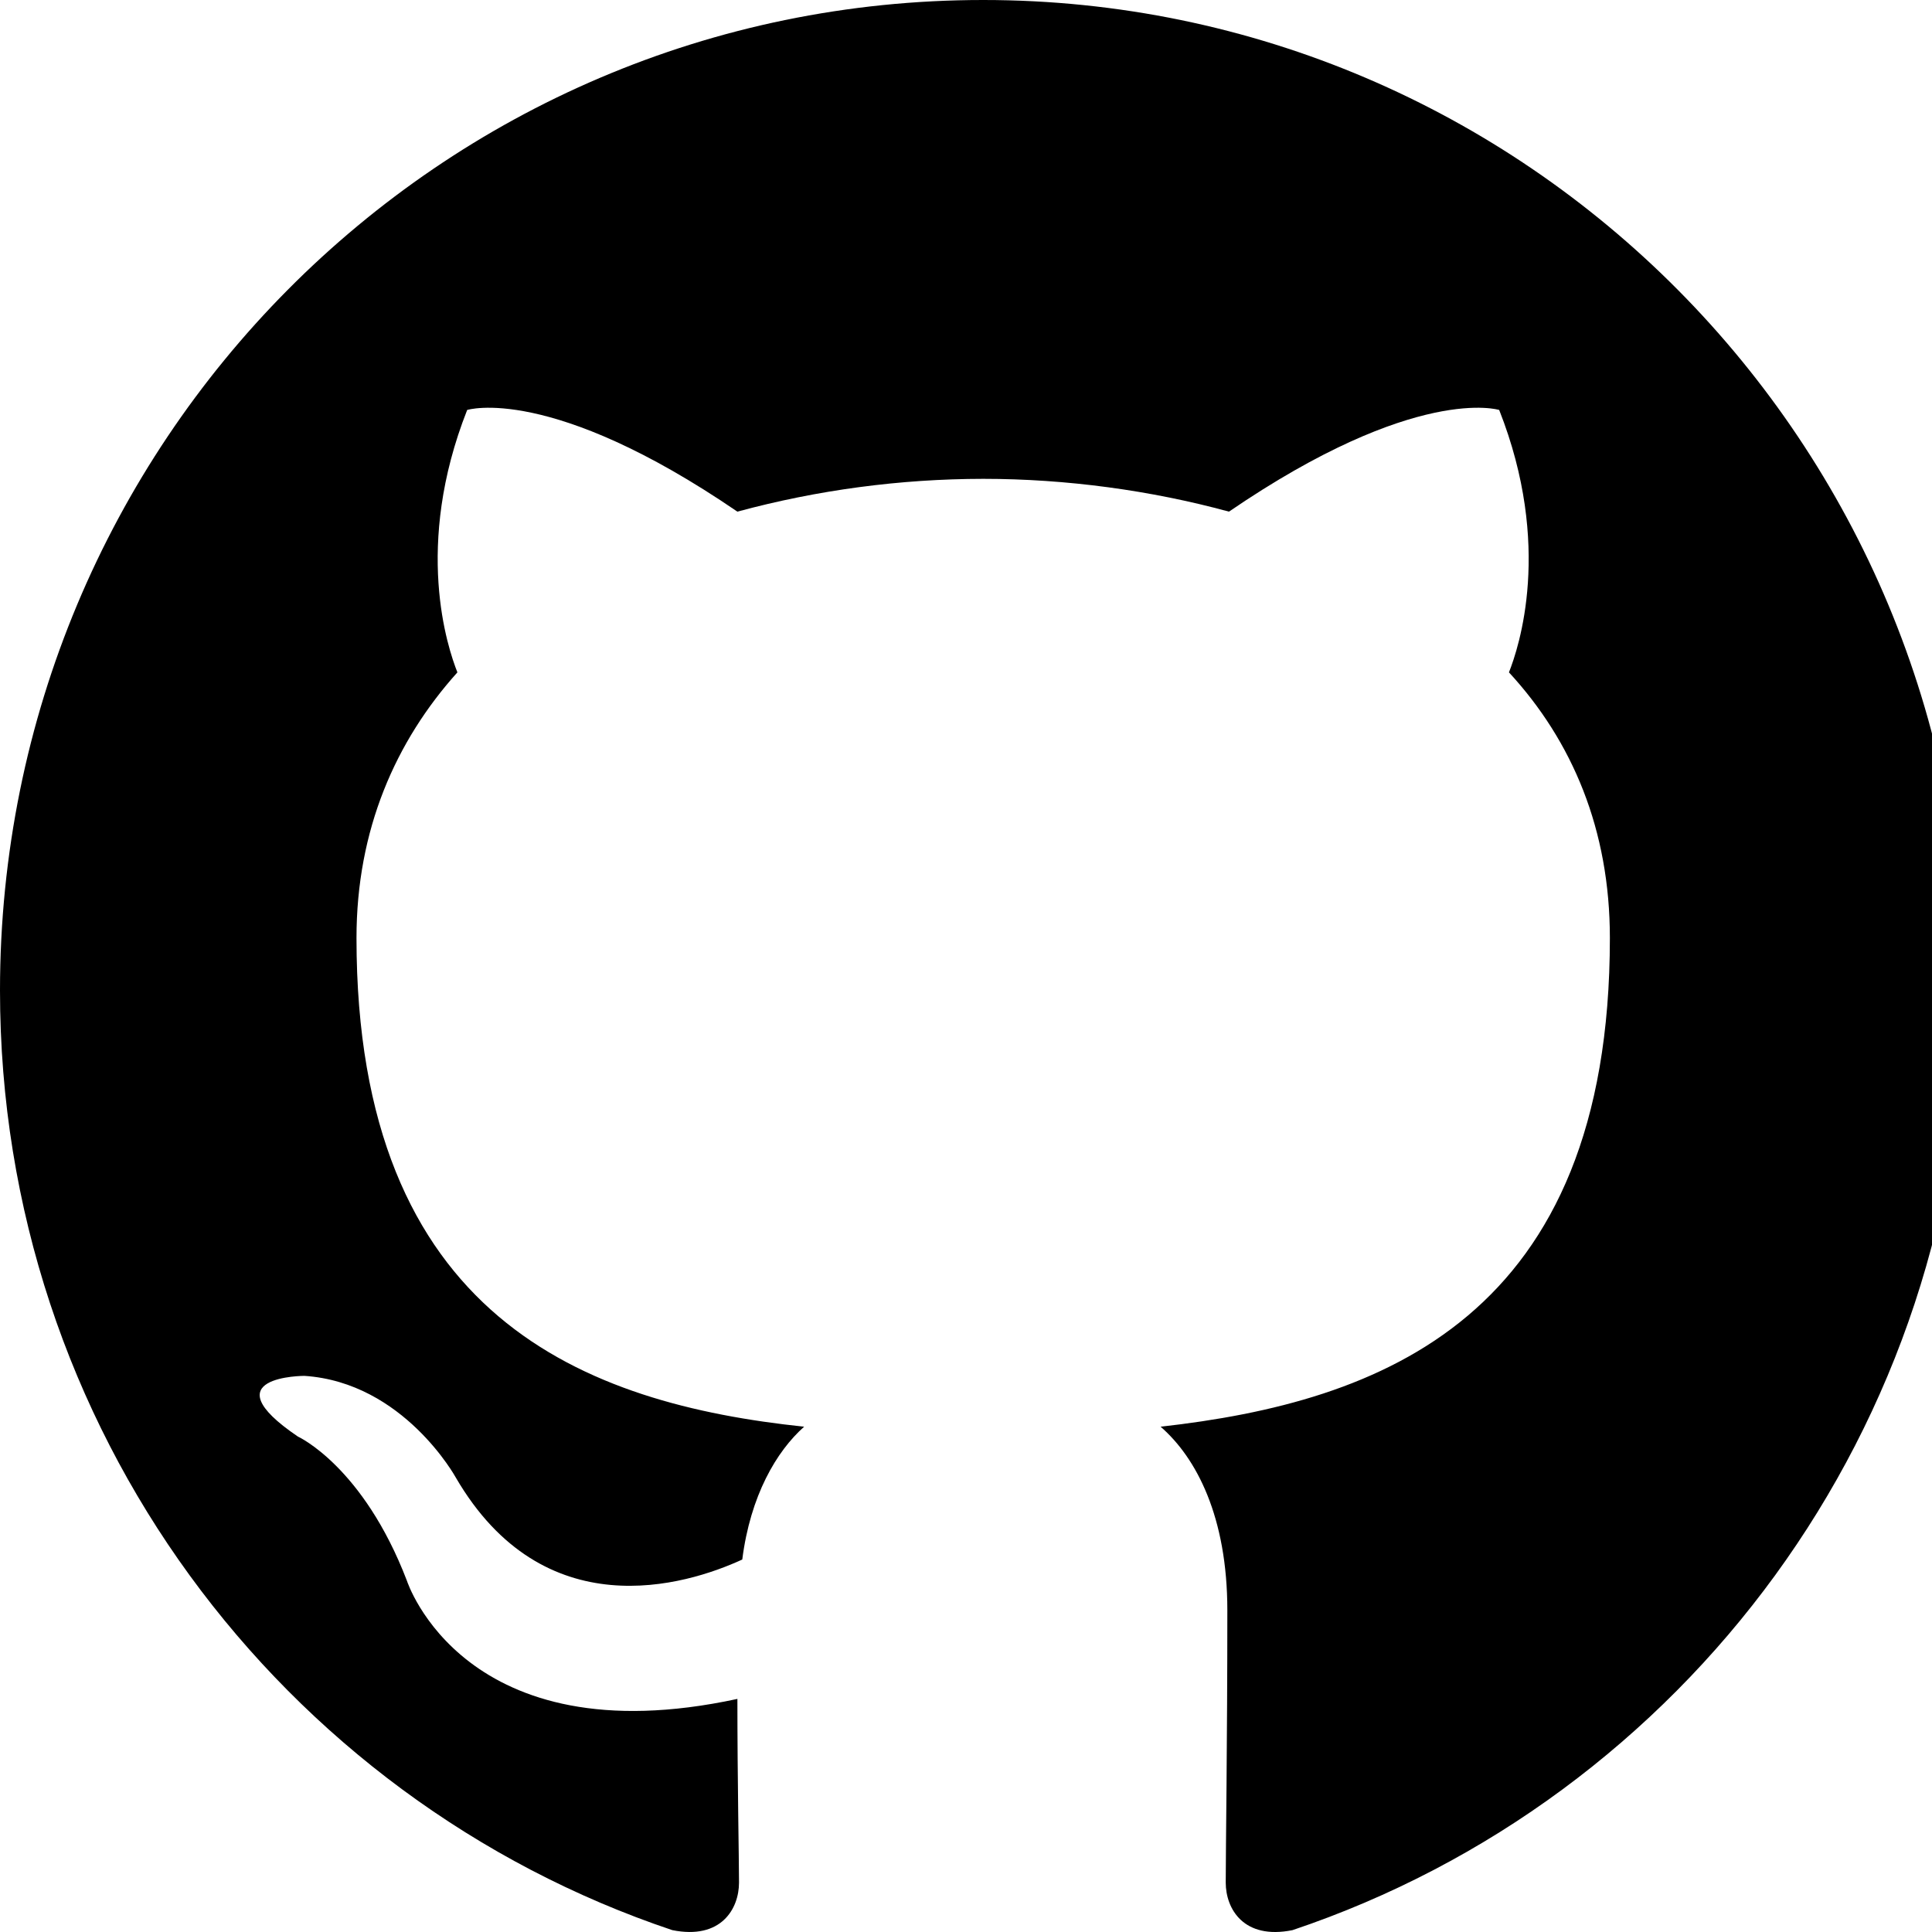
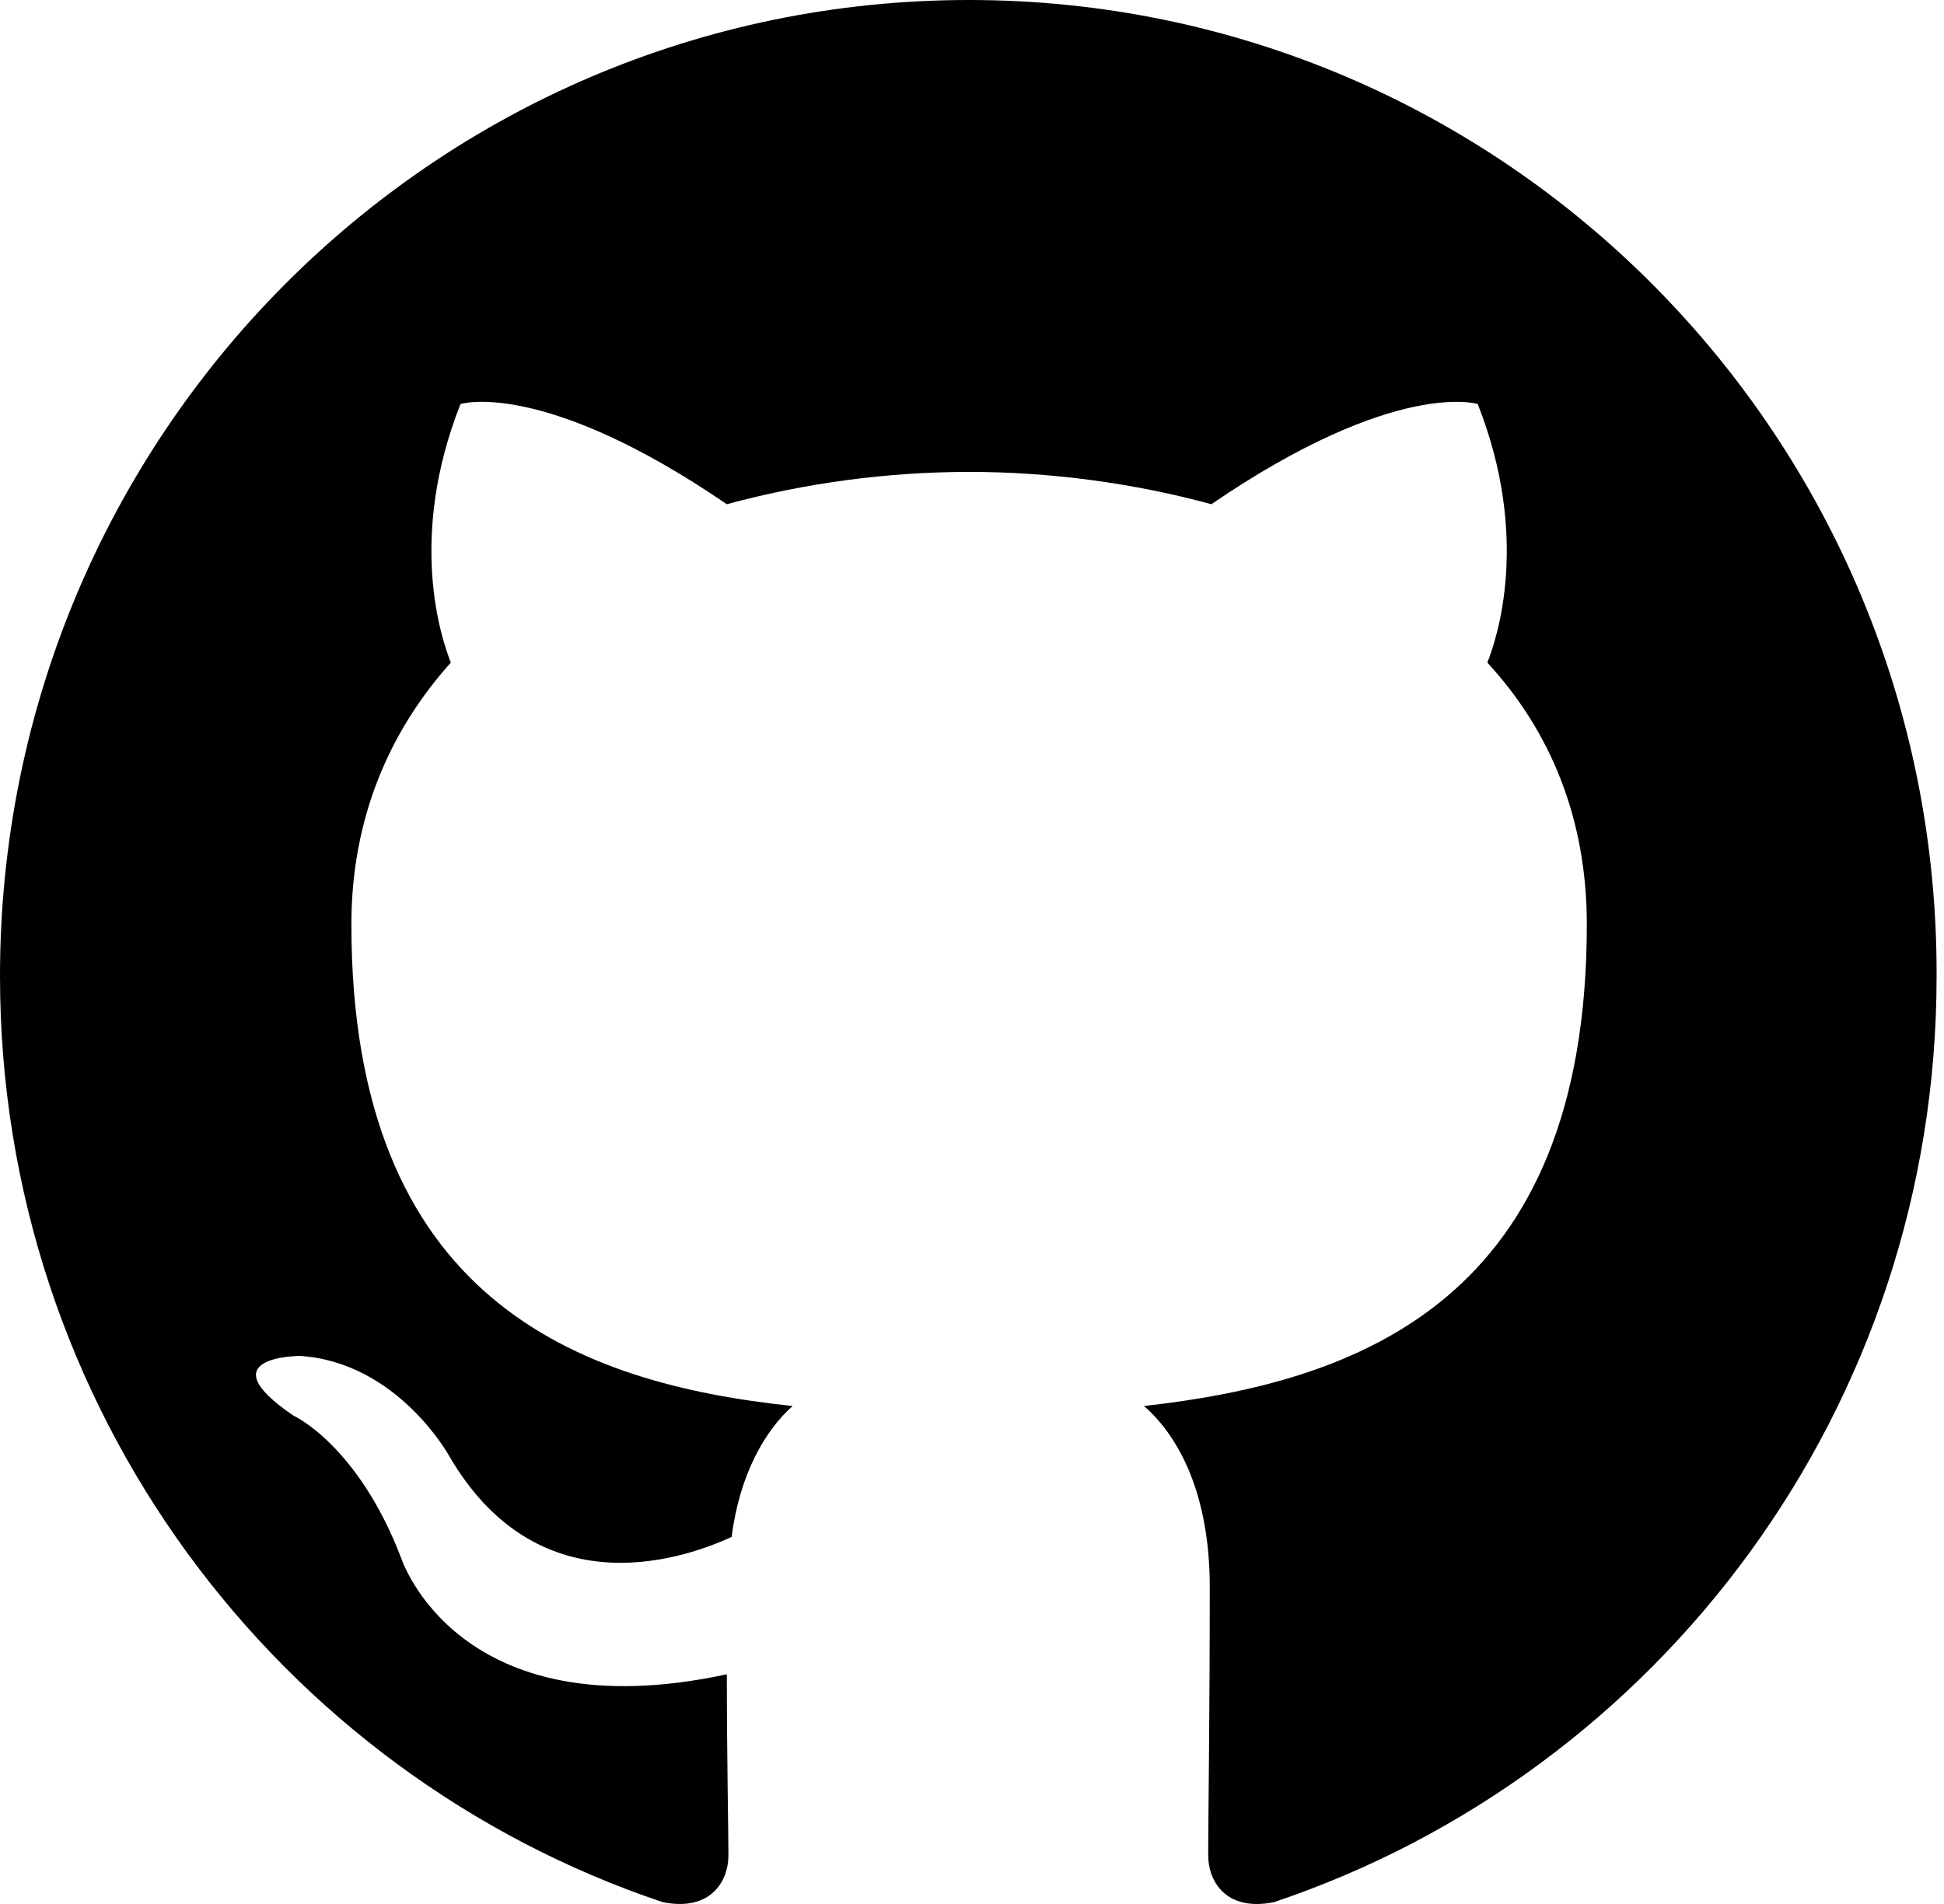
- <svg xmlns="http://www.w3.org/2000/svg" width="96" height="96">
+ <svg xmlns="http://www.w3.org/2000/svg" width="98" height="96">
  <path fill-rule="evenodd" clip-rule="evenodd" d="M48.854 0C21.839 0 0 22 0 49.217c0 21.756 13.993 40.172 33.405 46.69 2.427.49 3.316-1.059 3.316-2.362 0-1.141-.08-5.052-.08-9.127-13.59 2.934-16.42-5.867-16.42-5.867-2.184-5.704-5.42-7.17-5.42-7.17-4.448-3.015.324-3.015.324-3.015 4.934.326 7.523 5.052 7.523 5.052 4.367 7.496 11.404 5.378 14.235 4.074.404-3.178 1.699-5.378 3.074-6.6-10.839-1.141-22.243-5.378-22.243-24.283 0-5.378 1.94-9.778 5.014-13.2-.485-1.222-2.184-6.275.486-13.038 0 0 4.125-1.304 13.426 5.052a46.97 46.97 0 0 1 12.214-1.63c4.125 0 8.33.571 12.213 1.63 9.302-6.356 13.427-5.052 13.427-5.052 2.67 6.763.97 11.816.485 13.038 3.155 3.422 5.015 7.822 5.015 13.2 0 18.905-11.404 23.06-22.324 24.283 1.78 1.548 3.316 4.481 3.316 9.126 0 6.6-.08 11.897-.08 13.526 0 1.304.89 2.853 3.316 2.364 19.412-6.52 33.405-24.935 33.405-46.691C97.707 22 75.788 0 48.854 0z" fill="black" />
</svg>
